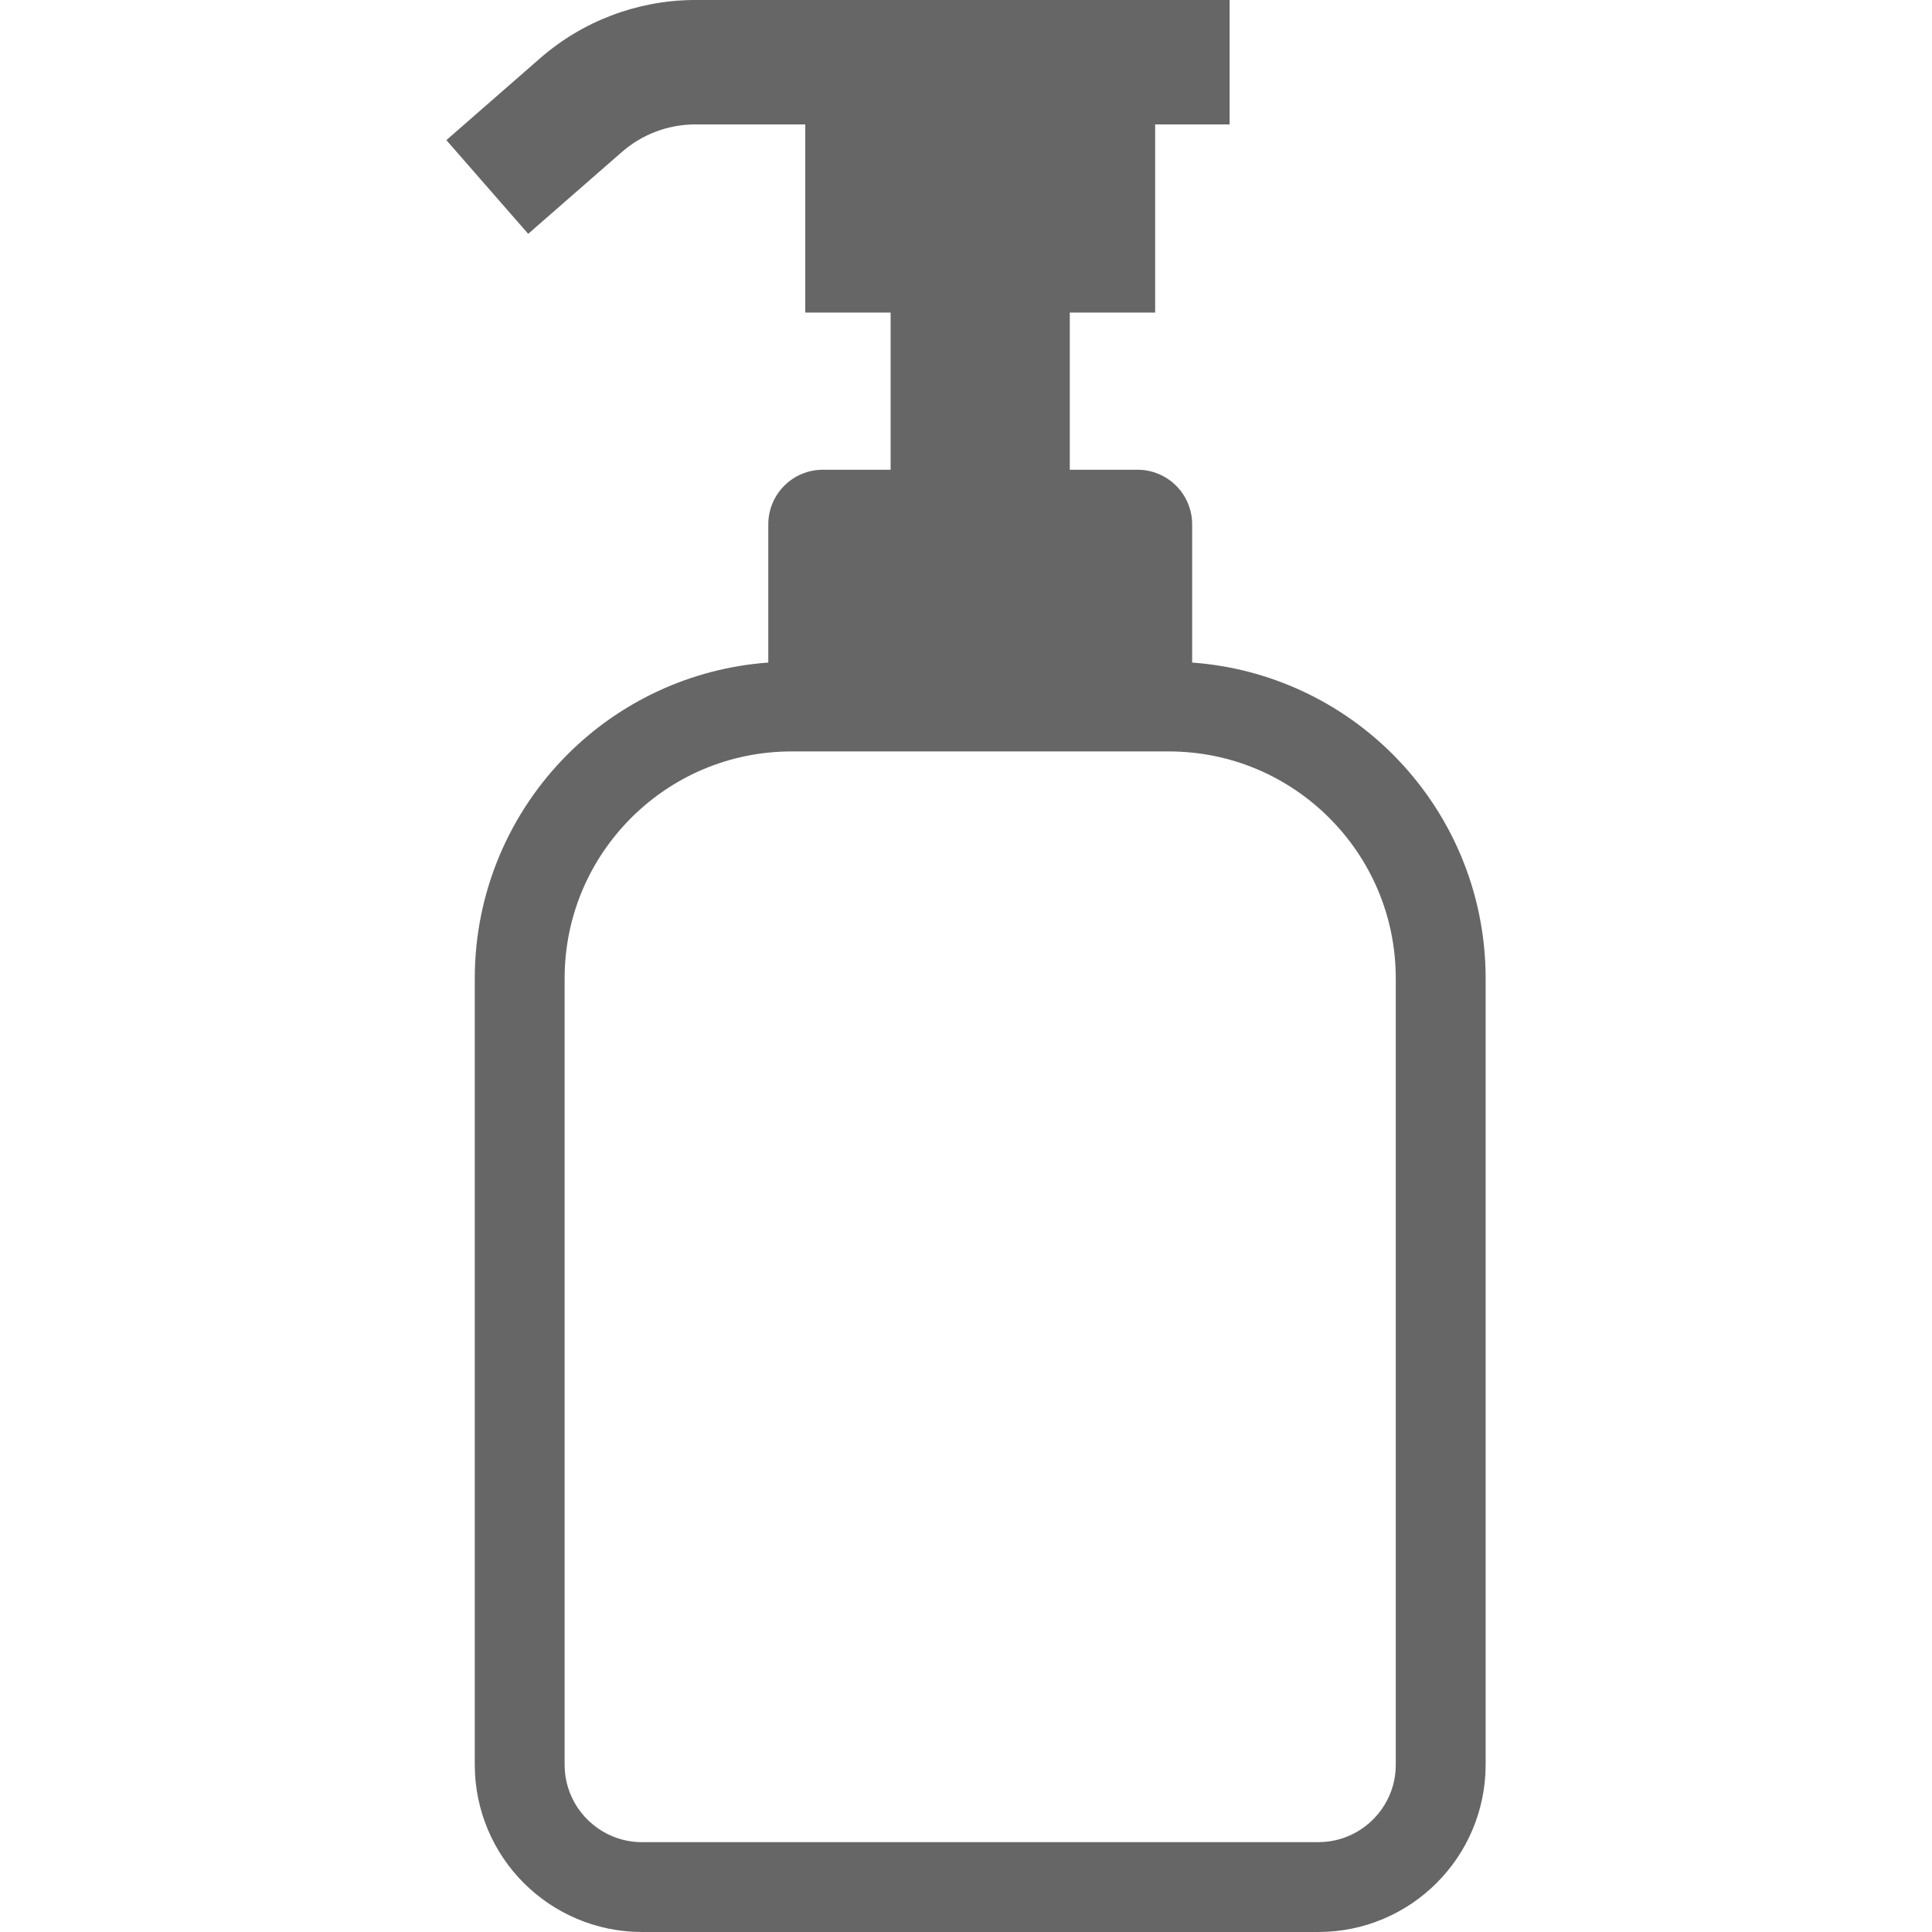
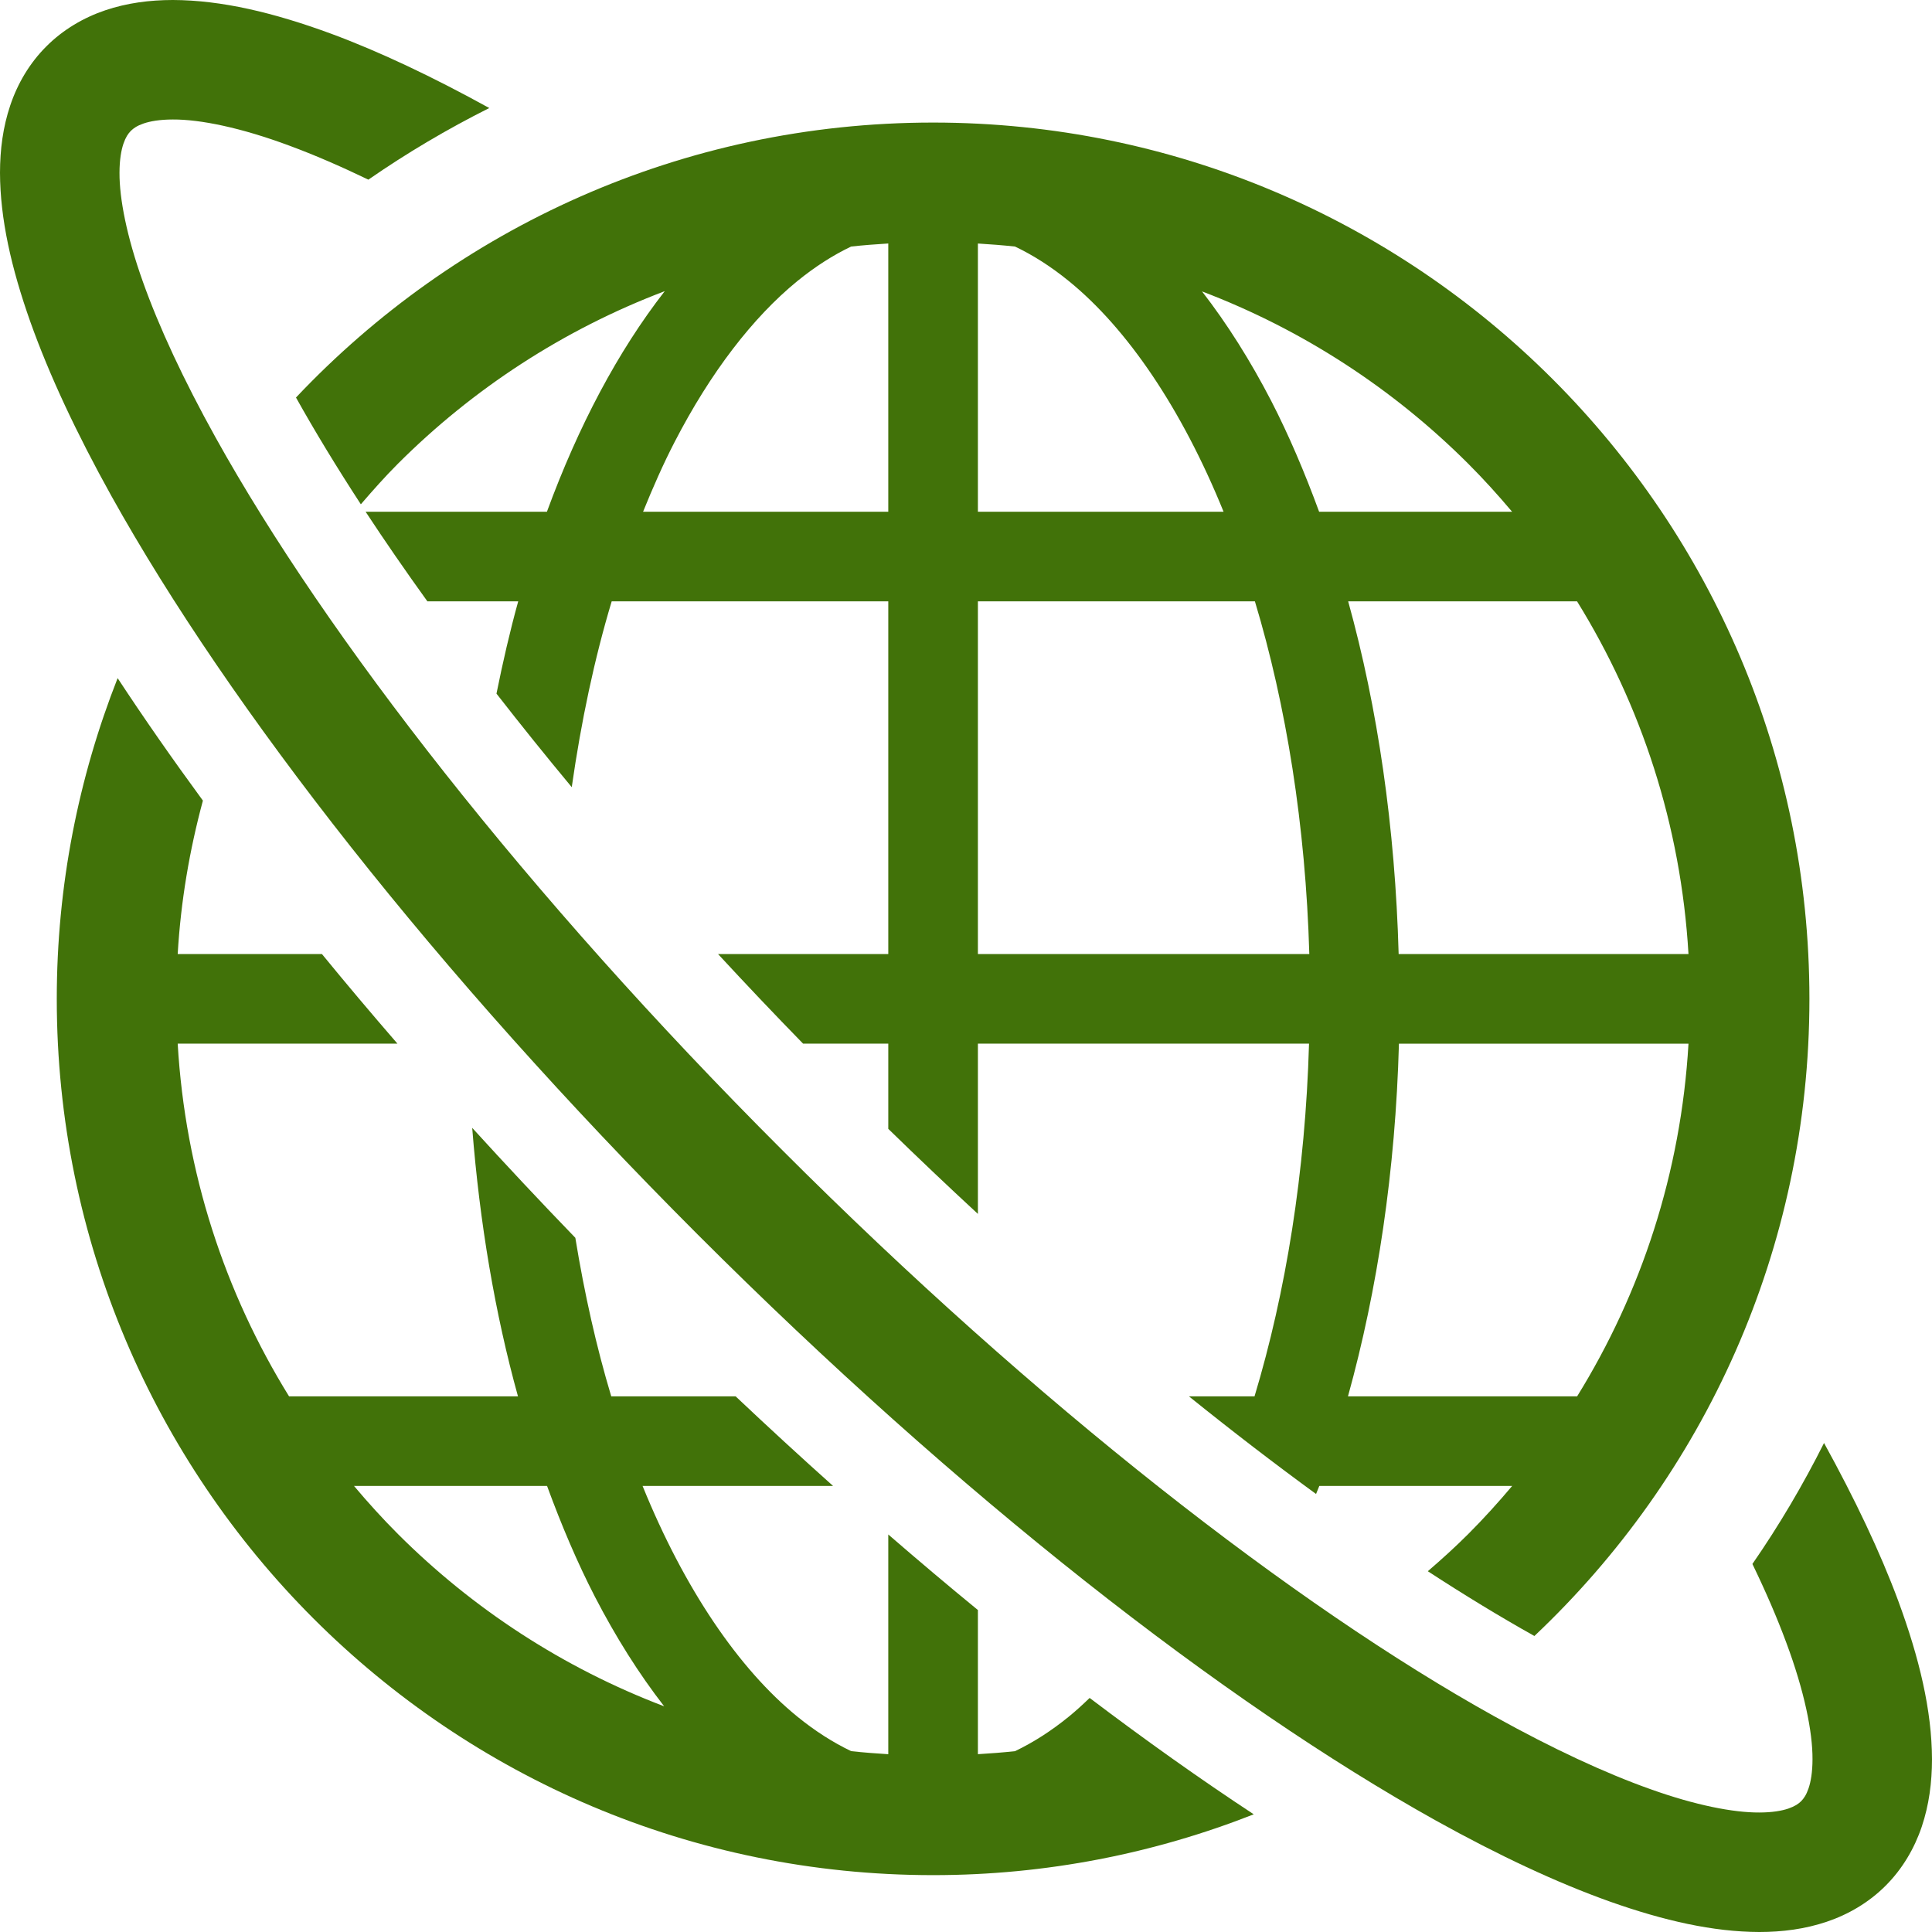
<svg xmlns="http://www.w3.org/2000/svg" version="1.1" id="_x32_" x="0px" y="0px" viewBox="0 0 512 512" style="width: 256px; height: 256px; opacity: 1;" xml:space="preserve">
  <style type="text/css">
	.st0{fill:#4B4B4B;}
</style>
  <g>
-     <path class="st0" d="M369.109,199.92c-13.792-13.807-32.482-22.831-53.178-24.335v-36.624c0-7.996-6.486-14.476-14.483-14.476   h-17.942V82.834h22.624V32.972h19.725V0h-77.686h-64.346h-0.115c-14.943,0.144-29.354,5.631-40.601,15.461L118.29,37.135   l21.688,24.831l24.824-21.682c5.328-4.652,12.138-7.248,19.222-7.313h29.383v49.863h22.616v41.651h-17.942   c-8.004,0-14.476,6.479-14.476,14.476v36.624c-20.696,1.504-39.4,10.528-53.192,24.335c-15.174,15.166-24.594,36.229-24.594,59.384   v208.362c0,12.196,4.984,23.364,12.987,31.346c7.99,8.004,19.15,12.995,31.353,12.987h179.21   c12.204,0.008,23.364-4.984,31.346-12.987c8.011-7.982,13.001-19.15,12.994-31.346V259.304   C393.717,236.149,384.289,215.086,369.109,199.92z M369.892,467.667c0,2.862-0.568,5.53-1.61,7.982   c-1.539,3.667-4.163,6.824-7.45,9.039c-3.279,2.215-7.17,3.495-11.463,3.502H170.16c-2.869,0-5.537-0.575-7.989-1.611   c-3.668-1.546-6.817-4.171-9.04-7.442c-2.215-3.3-3.495-7.177-3.502-11.47V259.304c0.008-16.654,6.716-31.62,17.626-42.543   c10.923-10.909,25.895-17.618,42.542-17.625h99.935c16.648,0.008,31.62,6.716,42.543,17.625   c10.909,10.923,17.618,25.888,17.618,42.543V467.667z" style="fill: rgb(102, 102, 102);" />
+     <path class="st0" d="M283.276,454.904c-4.739,3.858-9.502,6.888-14.295,9.177c-3.256,0.348-6.533,0.603-9.827,0.796v-38.201   c-7.878-6.448-15.802-13.144-23.751-20.024v58.232c-3.293-0.2-6.571-0.456-9.818-0.804c-4.794-2.289-9.564-5.32-14.303-9.177   c-15.447-12.572-29.905-33.794-40.992-61.108h50.486c-8.605-7.693-17.218-15.618-25.83-23.75h-32.959   c-3.936-13.09-7.104-27.207-9.517-42.013c-9.378-9.703-18.486-19.429-27.331-29.139c1.987,25.281,6.061,49.264,12.13,71.152H76.602   c-16.986-27.454-27.516-59.276-29.511-93.464h58.24c-6.881-7.948-13.577-15.873-20.017-23.751H47.092   c0.819-14.009,3.147-27.586,6.68-40.66c-8.064-11.001-15.626-21.84-22.599-32.456c-10.368,26.333-16.127,54.986-16.127,84.999   c0.007,128.262,103.963,232.21,232.226,232.218c30.005,0,58.658-5.759,84.982-16.119c-14.14-9.301-28.691-19.638-43.488-30.84   C286.948,451.726,285.124,453.397,283.276,454.904z M105.456,406.53c-4.067-4.067-7.933-8.335-11.636-12.734h51.158   c3.811,10.391,8.002,20.287,12.694,29.379c5.528,10.685,11.652,20.403,18.339,29.016   C149.307,442.039,125.325,426.384,105.456,406.53z" style="fill: rgb(65, 114, 9);" />
+     <path class="st0" d="M78.442,105.348c5.072,9.084,10.839,18.548,17.187,28.296c3.17-3.68,6.386-7.314,9.826-10.754   c19.908-19.893,43.945-35.58,70.71-45.731c-12.44,15.973-22.9,35.788-31.226,58.457H96.89c5.086,7.746,10.568,15.679,16.374,23.75   h24.068c-2.188,7.878-4.067,16.074-5.76,24.454c6.363,8.18,13.02,16.452,19.947,24.787c2.498-17.458,6.007-34.042,10.585-49.242   h73.3v93.464h-45.12c7.338,7.94,14.852,15.865,22.545,23.751h22.575v22.576c7.886,7.685,15.811,15.215,23.751,22.544v-45.12h87.751   c-0.974,34.095-6.146,65.918-14.442,93.464h-17.388c11.412,9.192,22.676,17.844,33.694,25.876c0.271-0.727,0.587-1.392,0.858-2.126   h51.112c-3.711,4.399-7.569,8.667-11.636,12.734c-3.433,3.432-7.036,6.695-10.716,9.864c9.734,6.34,19.181,12.092,28.243,17.164   c44.849-42.336,72.883-102.301,72.883-168.844C479.505,136.451,375.542,32.488,247.272,32.48   C180.728,32.488,120.779,60.514,78.442,105.348z M417.956,370.046h-60.73c7.84-28.259,12.587-59.88,13.507-93.464h76.734   C445.472,310.77,434.942,342.591,417.956,370.046z M417.94,159.366c16.994,27.454,27.524,59.284,29.526,93.464h-76.811   c-0.928-33.554-5.535-65.222-13.375-93.464H417.94z M389.094,122.89c4.067,4.067,7.925,8.327,11.628,12.726H349.58   c-3.811-10.383-8.01-20.279-12.695-29.371c-5.528-10.677-11.651-20.395-18.331-29.016C345.25,87.38,369.226,103.044,389.094,122.89   z M259.154,64.534c3.301,0.201,6.58,0.456,9.834,0.804c4.794,2.281,9.548,5.312,14.288,9.169   c15.447,12.564,29.897,33.794,40.984,61.108h-65.106V64.534z M259.154,159.366h73.409c8.296,27.539,13.437,59.4,14.419,93.464   h-87.828V159.366z M211.282,74.507c4.739-3.858,9.494-6.888,14.288-9.177c3.254-0.348,6.533-0.603,9.833-0.804v71.09h-64.982   c2.621-6.472,5.374-12.718,8.35-18.47C188.312,98.652,199.538,84.102,211.282,74.507z" style="fill: rgb(65, 114, 9);" />
+     <path class="st0" d="M503.055,424.249c-4.809-12.966-11.489-26.982-19.668-41.842c-5.59,11.149-11.929,21.872-18.981,32.062   c3.58,7.399,6.58,14.357,8.953,20.774c4.832,12.95,7.012,23.75,6.973,30.972c0,3.425-0.456,5.999-1.052,7.732   c-0.602,1.739-1.236,2.644-1.963,3.394c-0.735,0.711-1.632,1.337-3.379,1.948c-1.724,0.587-4.298,1.043-7.724,1.043   c-6.819,0.031-16.838-1.894-28.83-6.185c-12.014-4.26-26.031-10.778-41.408-19.328c-52.72-29.302-121.196-82.509-188.714-150.073   C139.698,237.229,86.491,168.752,57.181,116.024c-8.55-15.378-15.06-29.387-19.328-41.402c-4.283-11.991-6.216-22.01-6.185-28.83   c0-3.433,0.464-6.007,1.052-7.724c0.603-1.747,1.23-2.636,1.948-3.378c0.758-0.734,1.654-1.369,3.402-1.971   c1.724-0.588,4.298-1.052,7.739-1.052c7.213-0.038,18.014,2.142,30.941,6.959c6.44,2.381,13.43,5.396,20.868,8.983   c10.19-7.051,20.889-13.39,32.046-18.98c-14.891-8.204-28.938-14.891-41.927-19.7c-15.2-5.59-29-8.884-41.927-8.93   C39.662,0.008,33.662,0.781,27.91,2.722c-5.736,1.932-11.211,5.133-15.64,9.586c-4.438,4.414-7.631,9.881-9.549,15.61   C0.781,33.662,0.008,39.654,0,45.793c0.039,12.216,2.984,25.196,8.017,39.43c5.056,14.218,12.3,29.65,21.493,46.195   c31.497,56.523,86.112,126.438,155.361,195.718C254.152,396.386,324.067,451,380.582,482.498   c16.553,9.192,31.985,16.436,46.203,21.493c14.233,5.026,27.214,7.971,39.429,8.01c6.139,0,12.131-0.781,17.876-2.714   c5.721-1.924,11.187-5.11,15.609-9.548c4.454-4.438,7.654-9.912,9.58-15.633c1.94-5.752,2.714-11.752,2.721-17.89   C511.954,453.273,508.66,439.465,503.055,424.249z" style="fill: rgb(65, 114, 9);" />
  </g>
</svg>
